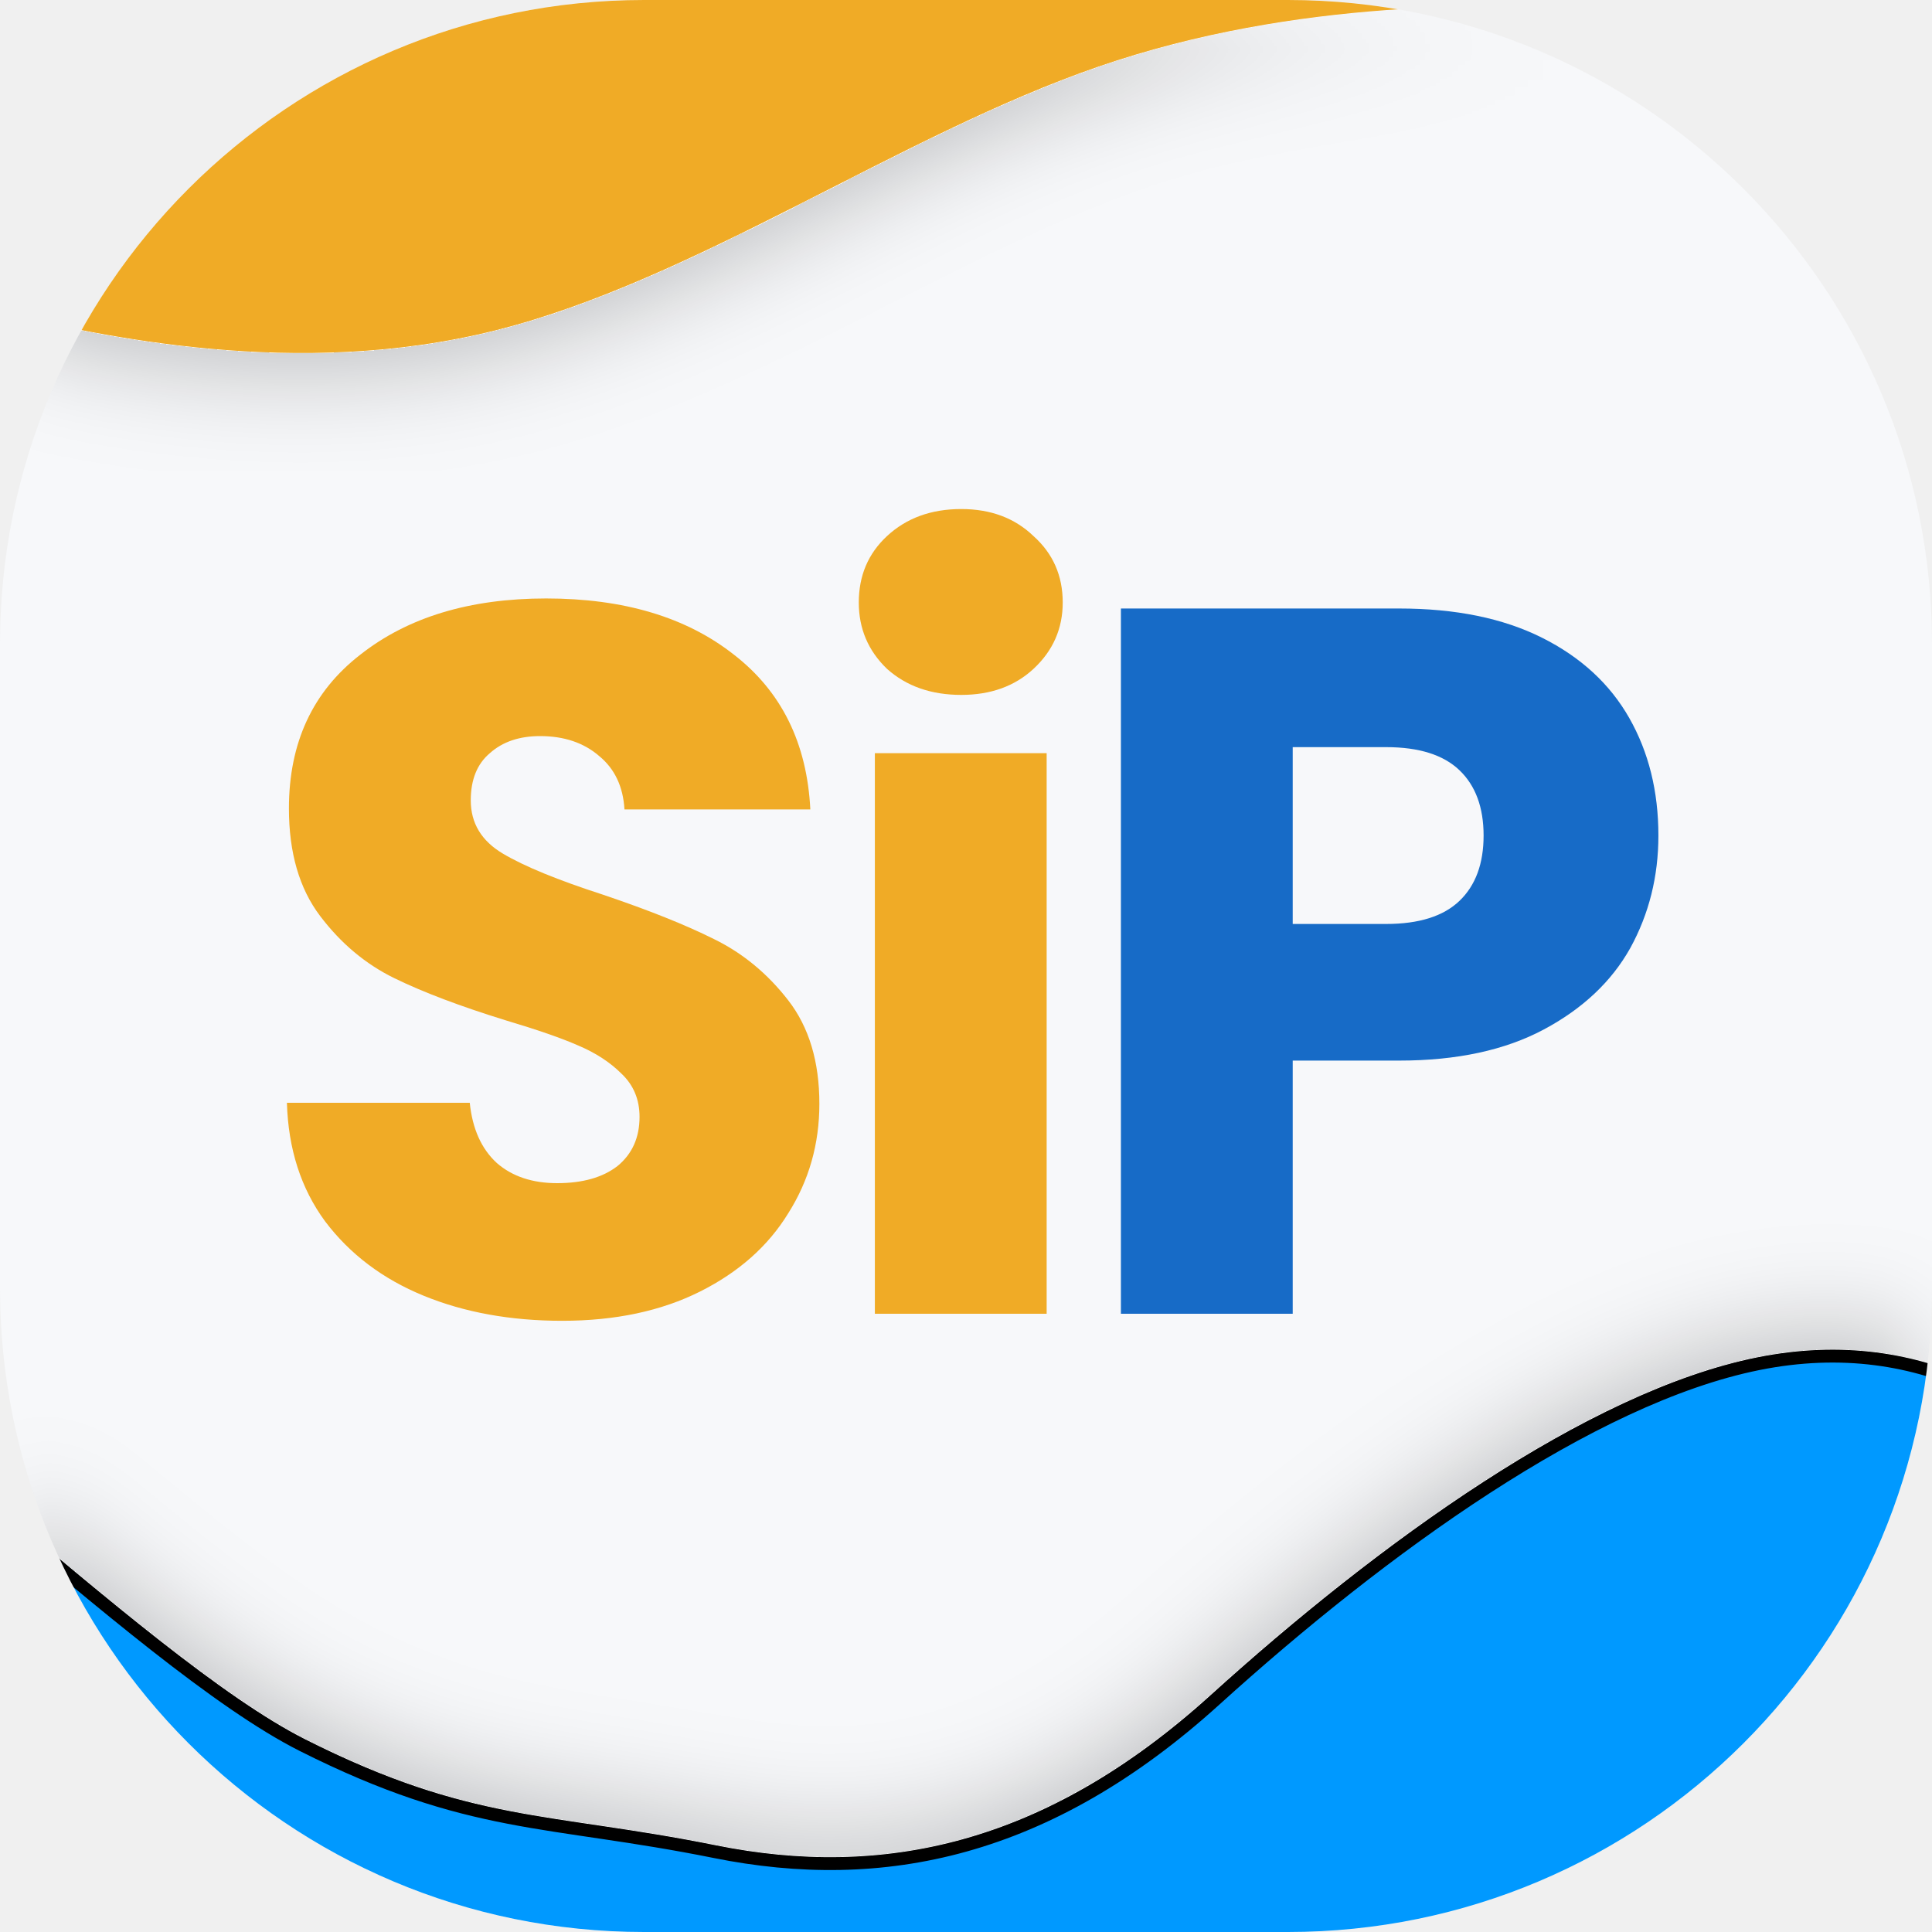
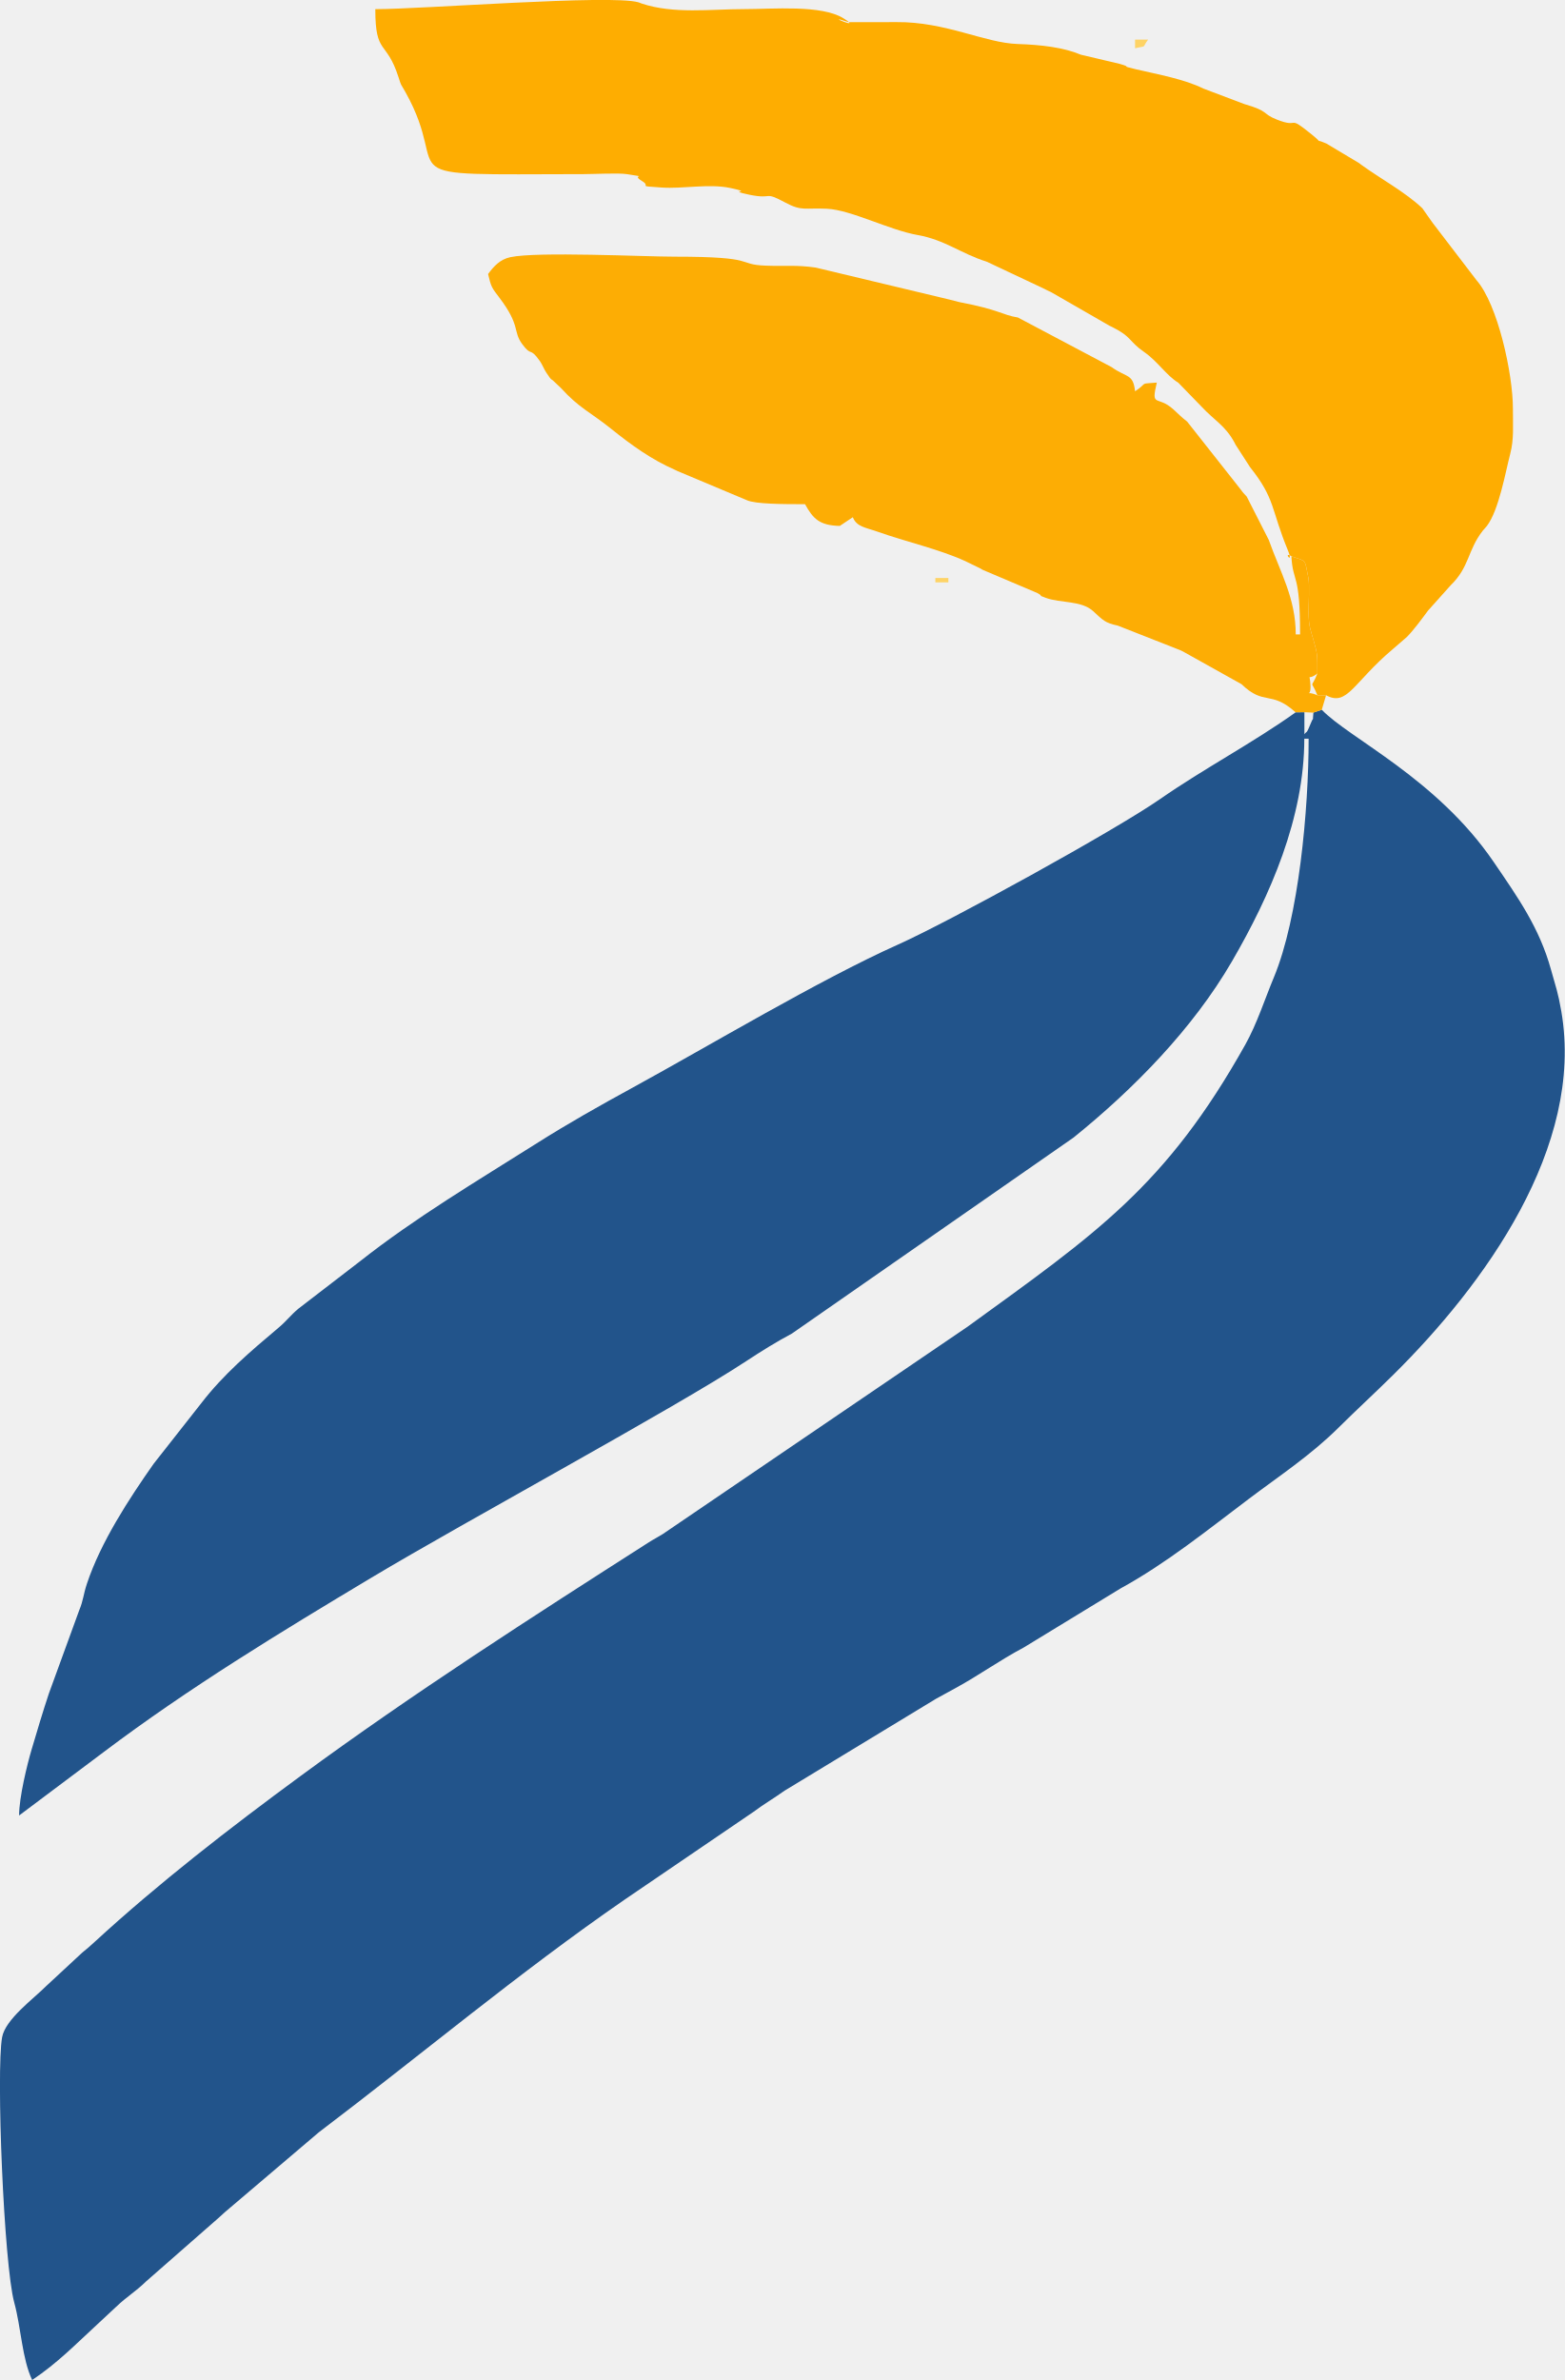
- <svg xmlns="http://www.w3.org/2000/svg" width="150" height="150" viewBox="0 0 150 150" fill="none">
-   <g clip-path="url(#clip0_531_469)">
-     <rect width="150" height="150" rx="50" fill="#F7F8FA" />
-     <path d="M43.648 102.546C39.644 102.546 36.056 101.896 32.884 100.596C29.712 99.296 27.164 97.372 25.24 94.824C23.368 92.276 22.38 89.208 22.276 85.62H36.472C36.68 87.648 37.382 89.208 38.578 90.3C39.774 91.34 41.334 91.86 43.258 91.86C45.234 91.86 46.794 91.418 47.938 90.534C49.082 89.598 49.654 88.324 49.654 86.712C49.654 85.36 49.186 84.242 48.25 83.358C47.366 82.474 46.248 81.746 44.896 81.174C43.596 80.602 41.724 79.952 39.28 79.224C35.744 78.132 32.858 77.04 30.622 75.948C28.386 74.856 26.462 73.244 24.85 71.112C23.238 68.98 22.432 66.198 22.432 62.766C22.432 57.67 24.278 53.692 27.97 50.832C31.662 47.92 36.472 46.464 42.4 46.464C48.432 46.464 53.294 47.92 56.986 50.832C60.678 53.692 62.654 57.696 62.914 62.844H48.484C48.38 61.076 47.73 59.698 46.534 58.71C45.338 57.67 43.804 57.15 41.932 57.15C40.32 57.15 39.02 57.592 38.032 58.476C37.044 59.308 36.55 60.53 36.55 62.142C36.55 63.91 37.382 65.288 39.046 66.276C40.71 67.264 43.31 68.33 46.846 69.474C50.382 70.67 53.242 71.814 55.426 72.906C57.662 73.998 59.586 75.584 61.198 77.664C62.81 79.744 63.616 82.422 63.616 85.698C63.616 88.818 62.81 91.652 61.198 94.2C59.638 96.748 57.35 98.776 54.334 100.284C51.318 101.792 47.756 102.546 43.648 102.546ZM74.632 53.952C72.292 53.952 70.368 53.276 68.86 51.924C67.404 50.52 66.676 48.804 66.676 46.776C66.676 44.696 67.404 42.98 68.86 41.628C70.368 40.224 72.292 39.522 74.632 39.522C76.92 39.522 78.792 40.224 80.248 41.628C81.756 42.98 82.51 44.696 82.51 46.776C82.51 48.804 81.756 50.52 80.248 51.924C78.792 53.276 76.92 53.952 74.632 53.952ZM81.262 58.476V102H67.924V58.476H81.262Z" fill="#F0AB26" />
-     <path d="M128.758 64.872C128.758 68.044 128.03 70.956 126.574 73.608C125.118 76.208 122.882 78.314 119.866 79.926C116.85 81.538 113.106 82.344 108.634 82.344H100.366V102H87.028V47.244H108.634C113.002 47.244 116.694 47.998 119.71 49.506C122.726 51.014 124.988 53.094 126.496 55.746C128.004 58.398 128.758 61.44 128.758 64.872ZM107.62 71.736C110.168 71.736 112.066 71.138 113.314 69.942C114.562 68.746 115.186 67.056 115.186 64.872C115.186 62.688 114.562 60.998 113.314 59.802C112.066 58.606 110.168 58.008 107.62 58.008H100.366V71.736H107.62Z" fill="#176BC7" />
-     <g filter="url(#filter0_d_531_469)">
-       <path fill-rule="evenodd" clip-rule="evenodd" d="M-61 94L-54.593 96.619C-47.991 99.238 -39.009 93.762 -26 99C-12.991 104.238 10.491 128.952 23.5 135.5C36.509 142.048 42.491 141.143 55.5 143.762C68.509 146.381 81.324 143.762 94.333 131.976C107.342 120.19 123.491 108.5 136.5 105.881C149.509 103.262 158.991 109.714 165.592 117.571L172 125.429V149H165.592C158.991 149 163.009 171 150 171C136.991 171 126.843 193 113.833 193C100.824 193 68.509 169 55.5 169C42.491 169 29.676 162.5 16.667 162.5C3.658 162.5 -31.17 165 -44.179 165C-57.188 165 -47.991 149 -54.593 149H-61V94Z" fill="#0099FF" />
-       <path fill-rule="evenodd" clip-rule="evenodd" d="M-61 94L-54.593 96.619C-47.991 99.238 -39.009 93.762 -26 99C-12.991 104.238 10.491 128.952 23.5 135.5C36.509 142.048 42.491 141.143 55.5 143.762C68.509 146.381 81.324 143.762 94.333 131.976C107.342 120.19 123.491 108.5 136.5 105.881C149.509 103.262 158.991 109.714 165.592 117.571L172 125.429V149H165.592C158.991 149 163.009 171 150 171C136.991 171 126.843 193 113.833 193C100.824 193 68.509 169 55.5 169C42.491 169 29.676 162.5 16.667 162.5C3.658 162.5 -31.17 165 -44.179 165C-57.188 165 -47.991 149 -54.593 149H-61V94Z" stroke="black" />
-     </g>
-     <g filter="url(#filter1_d_531_469)">
-       <path fill-rule="evenodd" clip-rule="evenodd" d="M131.514 0.889L123.951 0.62C116.357 0.355 100.794 -0.184 85.286 5.17C69.778 10.524 53.949 21.762 38.493 25.643C23.036 29.525 7.722 26.043 0.18 24.305L-7.478 22.564L-6.552 -3.933L1.156 -3.663C8.75 -3.398 24.167 -2.86 39.47 -2.326C54.772 -1.791 70.335 -1.252 85.638 -0.718C100.94 -0.184 116.357 0.355 123.951 0.62L131.514 0.889Z" fill="#F0AB26" />
+ <svg xmlns="http://www.w3.org/2000/svg" xml:space="preserve" width="23.549mm" height="35.816mm" version="1.1" style="shape-rendering:geometricPrecision; text-rendering:geometricPrecision; image-rendering:optimizeQuality; fill-rule:evenodd; clip-rule:evenodd" viewBox="0 0 343.48 522.41">
+   <defs>
+     <style type="text/css">
+    
+     .fil0 {fill:#22548B}
+     .fil2 {fill:#FDAD04}
+     .fil1 {fill:#FEAD01}
+     .fil3 {fill:#FED365}
+    
+   </style>
+   </defs>
+   <g id="Layer_x0020_1">
+     <g id="_2683718901568">
+       <path class="fil0" d="M286.33 156.33l-1.91 0.02c-9.29,6.64 -20.2,12.39 -29.69,18.99 -10.03,6.98 -46.44,27 -57.6,31.99 -17.19,7.69 -41.65,22.33 -58.21,31.38 -7.43,4.06 -14.15,7.85 -21.11,12.25 -13.1,8.28 -26.68,16.33 -38.86,25.95l-13.47 10.36c-1.81,1.53 -2.56,2.68 -4.38,4.2 -6.23,5.24 -12.06,10.23 -16.88,16.48l-10.49 13.34c-5.44,7.74 -11.62,17.22 -14.65,26.33 -0.83,2.5 -0.74,3.54 -1.72,5.91l-6.62 18.16c-1.24,3.71 -2.67,8.47 -3.82,12.38 -0.93,3.15 -2.73,10.4 -2.73,14.43l18.52 -13.89c18.77,-14.15 38.73,-26.28 58.87,-38.34 20.9,-12.51 66.52,-37.17 82.16,-47.46 3.55,-2.33 6.57,-4.21 10.1,-6.1l61.82 -43.02c13.22,-10.67 26.15,-23.85 34.75,-38.64 8.44,-14.52 15.9,-31.56 15.9,-48.91l0.95 0c0,15.61 -2.16,39.25 -7.64,52.41 -1.96,4.7 -3.71,10.18 -6.25,14.72 -17.42,31.1 -32.71,41.45 -60.99,61.95l-66.93 45.53c-1.18,0.74 -1.92,1.08 -3,1.77 -25.75,16.47 -51.79,33.17 -76.43,51.28 -15.57,11.44 -31.18,23.51 -45.39,36.58 -1.2,1.11 -1.25,1.11 -2.56,2.2l-7.91 7.34c-2.85,2.86 -8.99,7.31 -9.7,11.26 -1.34,7.47 0.38,49.8 2.66,58.21 1.53,5.63 1.72,12.39 3.94,17.02 5.6,-3.75 9.52,-7.82 14.39,-12.3l3.95 -3.68c2.62,-2.5 4.18,-3.25 6.7,-5.69l15.75 -13.8c0.64,-0.59 0.79,-0.71 1.5,-1.36l20.61 -17.52c22.4,-16.97 43.94,-35.07 67.12,-51.07l28.35 -19.31c2.48,-1.84 4.2,-2.79 6.8,-4.63l33.22 -20.16c1.57,-0.85 2.52,-1.37 4.31,-2.36 5.4,-2.96 9.55,-6.03 14.94,-8.89l21.31 -13c9.98,-5.47 19.02,-12.78 28.06,-19.59 6.7,-5.05 13.65,-9.63 19.67,-15.6 4.22,-4.18 7.82,-7.45 12.12,-11.7 19.85,-19.64 42,-49.93 36.87,-79.74 -0.74,-4.27 -1.19,-5.28 -2.27,-9.17 -2.55,-9.23 -7.27,-15.85 -12.58,-23.64 -12.51,-18.34 -31.72,-27.12 -37.74,-33.41l-1.83 0.62c-0.27,2.58 0.21,0.44 -0.53,2.25 -1.1,2.69 -0.81,1.64 -1.45,2.51l0 -4.85z" />
+       <path class="fil1" d="M283.47 122.11c3.44,1.16 2.86,0.49 3.71,4.63 0.35,1.74 0.04,5.8 0.07,7.79 0.05,3.12 0.44,3.67 1.1,6.05 0.88,3.16 0.83,3.09 0.83,7.26 -1.5,3.79 -1.5,0.98 0,4.77l1.91 0c4.67,2.53 5.91,-2.75 14.65,-10.13l3.07 -2.65c1.59,-1.62 3.22,-3.88 4.67,-5.82l4.95 -5.53c4.17,-4.03 3.69,-7.69 7.06,-12l0.89 -1.02c2.65,-3.47 4.08,-11.83 5.13,-15.84 0.85,-3.25 0.58,-6.25 0.59,-9.92 0.01,-7.58 -3.31,-22.9 -8.01,-28.22l-9.5 -12.42c-0.12,-0.16 -0.28,-0.39 -0.4,-0.55l-1.97 -2.8c-3.75,-3.56 -9.25,-6.52 -13.36,-9.51 -0.16,-0.12 -0.39,-0.29 -0.54,-0.41l-7.16 -4.28c-3.38,-1.46 0.1,0.68 -3.5,-2.22 -5.25,-4.23 -2.19,-0.98 -7.42,-3.06 -3.32,-1.32 -1.52,-1.78 -7.1,-3.39l-8.99 -3.4c-4.14,-2.06 -9.87,-3.08 -14.82,-4.24 -3.9,-0.91 -0.41,-0.28 -3.58,-1.19l-8.48 -2c-3.74,-1.59 -8.67,-2.18 -13.86,-2.35 -7.22,-0.22 -15.85,-4.91 -26.64,-4.81 -3.5,0.03 -7,0.01 -10.5,0.01 -6.17,-2.05 3.56,2.05 -1.13,-0.85 -4.84,-3 -15.51,-2.01 -21.75,-2.01 -7.43,0 -15.54,1.13 -22.58,-1.24 -0.23,-0.08 -0.46,-0.2 -0.69,-0.26 -6.12,-1.74 -47.27,1.51 -57.74,1.51 0,10.22 2.43,6.64 5.09,14.92 0.68,2.11 0.36,1.2 1.51,3.26 10.85,19.33 -6.41,18.12 39.15,18.03 2.19,-0 7.71,-0.29 9.52,0.01 5.15,0.84 0.63,-0.07 3.27,1.5 2.2,1.31 -1.47,1.03 4.29,1.43 4.71,0.33 10.41,-0.9 15.14,0.11 5.56,1.19 -1.35,0.34 4.23,1.49 5.25,1.07 2.93,-0.91 7.82,1.71 3.6,1.93 4.21,1.12 9.13,1.35 5.29,0.25 13.71,4.69 19.95,5.78 5.93,1.04 9.55,4.11 15.09,5.83l12.34 5.81c0.19,0.1 0.44,0.22 0.63,0.32 0.19,0.1 0.45,0.21 0.64,0.31 0.19,0.1 0.46,0.2 0.64,0.31l12.71 7.31c0.19,0.1 0.44,0.21 0.64,0.31 4.29,2.13 3.58,3.1 6.95,5.44 3.07,2.13 4.84,5.12 7.53,6.77l5.17 5.32c2.58,2.8 5.18,4.11 7.16,7.81 0.06,0.11 0.18,0.37 0.24,0.47l3.18 4.93c5.58,7 4.56,9.18 8.3,18.24 1.44,3.49 -1.29,0.1 0.79,1.31z" />
+       <path class="fil2" d="M284.42 156.35l1.91 -0.02 1.98 0.09 1.83 -0.62 0.95 -3.19 -1.91 -0c-3.08,-1.29 -1.41,0.81 -1.51,-2.04 -0.12,-3.33 -0.9,-0.9 1.51,-2.73 0,-4.17 0.05,-4.11 -0.83,-7.26 -0.66,-2.38 -1.06,-2.93 -1.1,-6.05 -0.03,-1.99 0.28,-6.05 -0.07,-7.79 -0.84,-4.14 -0.27,-3.47 -3.71,-4.63 0.35,6.05 1.91,3.31 1.91,17.15l-0.95 0c0,-7.91 -3.37,-13.58 -5.93,-20.76l-4.82 -9.48c-0.5,-0.58 -0.86,-0.88 -1.31,-1.55l-11.77 -14.92c-1.6,-1.27 -1.56,-1.37 -3.04,-2.7 -3.56,-3.2 -4.95,-0.23 -3.63,-5.87 -4.1,0.34 -1.72,-0.14 -4.77,1.91 -0.43,-3.94 -1.84,-2.93 -5.17,-5.32l-20.55 -10.88c-3.56,-0.58 -3.84,-1.65 -12.85,-3.38 -0.14,-0.03 -2.04,-0.51 -2.28,-0.58l-29.23 -6.99c-4.29,-0.63 -6.71,-0.26 -11.01,-0.43 -6.66,-0.26 -1.31,-1.97 -19.95,-1.97 -6.9,0 -30.13,-1.16 -36.1,0.11 -2.3,0.49 -3.68,2.07 -4.88,3.7 0.65,2.81 0.79,2.98 2.46,5.17 4.73,6.22 2.92,7.35 5.03,10.21 2.17,2.94 1.55,0.44 3.89,3.74 0.47,0.66 0.93,1.82 1.36,2.46 1.45,2.19 0.87,1.14 1.77,2.04l1.47 1.39c4.03,4.45 6.55,5.35 11.04,8.97 4.47,3.6 8.9,6.76 13.92,8.96 0.2,0.09 0.44,0.22 0.64,0.31l15.24 6.4c1.87,0.84 7.77,0.87 12.75,0.87 1.77,3.21 3.2,4.67 7.63,4.77l2.86 -1.91c0.86,2.14 2.78,2.23 5.41,3.17 6.33,2.24 13.42,3.8 19.27,6.46l3.21 1.56c0.19,0.1 0.42,0.25 0.6,0.35l12.04 5.11c1.8,1.03 -0.49,0.17 1.82,1.04 3.23,1.21 7.78,0.53 10.41,2.93 2.14,1.95 2.55,2.57 5.4,3.17l13.68 5.38c0.2,0.09 0.45,0.21 0.65,0.31l12.84 7.17c5.01,4.84 6.36,1.24 11.87,6.17z" />
+       <path class="fil3" d="M249.16 10.6c2.79,-0.67 1.37,0.12 2.86,-1.91l-2.86 0 0 1.91z" />
+       <polygon class="fil3" points="205.32,127.83 208.18,127.83 208.18,126.87 205.32,126.87 " />
    </g>
  </g>
-   <defs>
-     <filter id="filter0_d_531_469" x="-69.1" y="84.9" width="249.2" height="115.2" filterUnits="userSpaceOnUse" color-interpolation-filters="sRGB">
-       <feFlood flood-opacity="0" result="BackgroundImageFix" />
-       <feColorMatrix in="SourceAlpha" type="matrix" values="0 0 0 0 0 0 0 0 0 0 0 0 0 0 0 0 0 0 127 0" result="hardAlpha" />
-       <feOffset dy="-1" />
-       <feGaussianBlur stdDeviation="4.05" />
-       <feComposite in2="hardAlpha" operator="out" />
-       <feColorMatrix type="matrix" values="0 0 0 0 0 0 0 0 0 0 0 0 0 0 0 0 0 0 0.25 0" />
-       <feBlend mode="normal" in2="BackgroundImageFix" result="effect1_dropShadow_531_469" />
-       <feBlend mode="normal" in="SourceGraphic" in2="effect1_dropShadow_531_469" result="shape" />
-     </filter>
-     <filter id="filter1_d_531_469" x="-15.578" y="-11.033" width="155.191" height="47.541" filterUnits="userSpaceOnUse" color-interpolation-filters="sRGB">
-       <feFlood flood-opacity="0" result="BackgroundImageFix" />
-       <feColorMatrix in="SourceAlpha" type="matrix" values="0 0 0 0 0 0 0 0 0 0 0 0 0 0 0 0 0 0 127 0" result="hardAlpha" />
-       <feOffset dy="1" />
-       <feGaussianBlur stdDeviation="4.05" />
-       <feComposite in2="hardAlpha" operator="out" />
-       <feColorMatrix type="matrix" values="0 0 0 0 0 0 0 0 0 0 0 0 0 0 0 0 0 0 0.25 0" />
-       <feBlend mode="normal" in2="BackgroundImageFix" result="effect1_dropShadow_531_469" />
-       <feBlend mode="normal" in="SourceGraphic" in2="effect1_dropShadow_531_469" result="shape" />
-     </filter>
-     <clipPath id="clip0_531_469">
-       <rect width="150" height="150" rx="50" fill="white" />
-     </clipPath>
-   </defs>
</svg>
